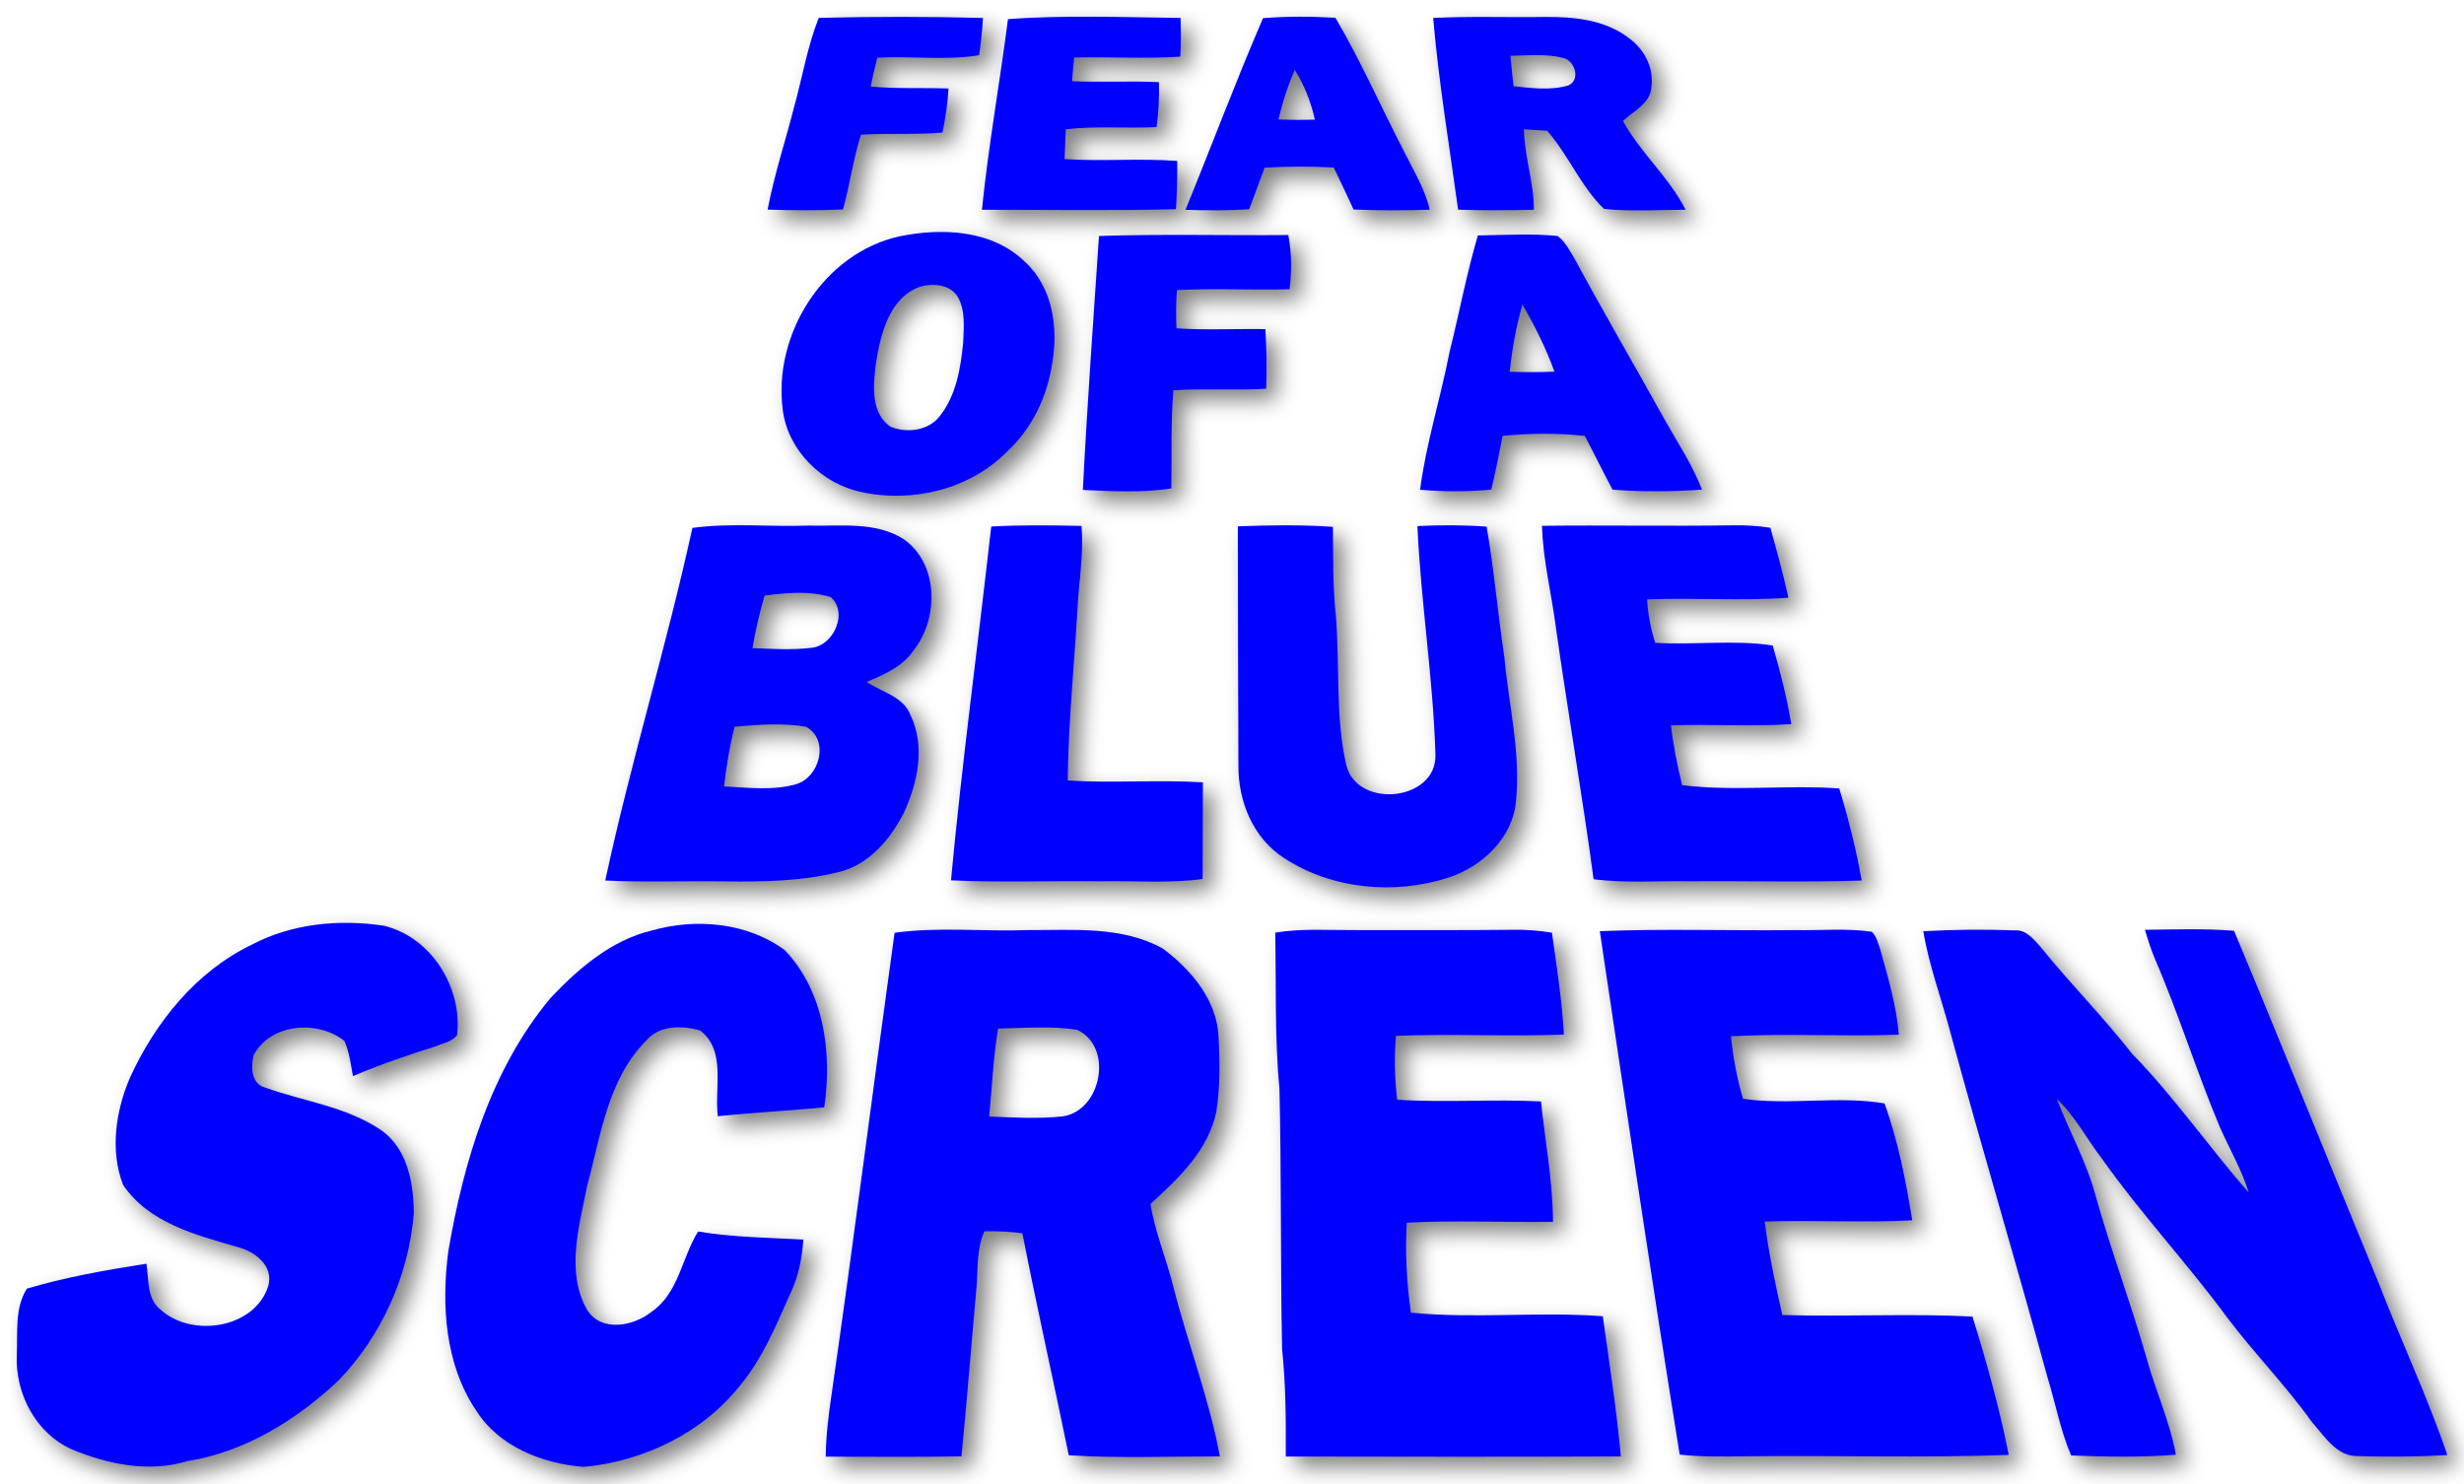
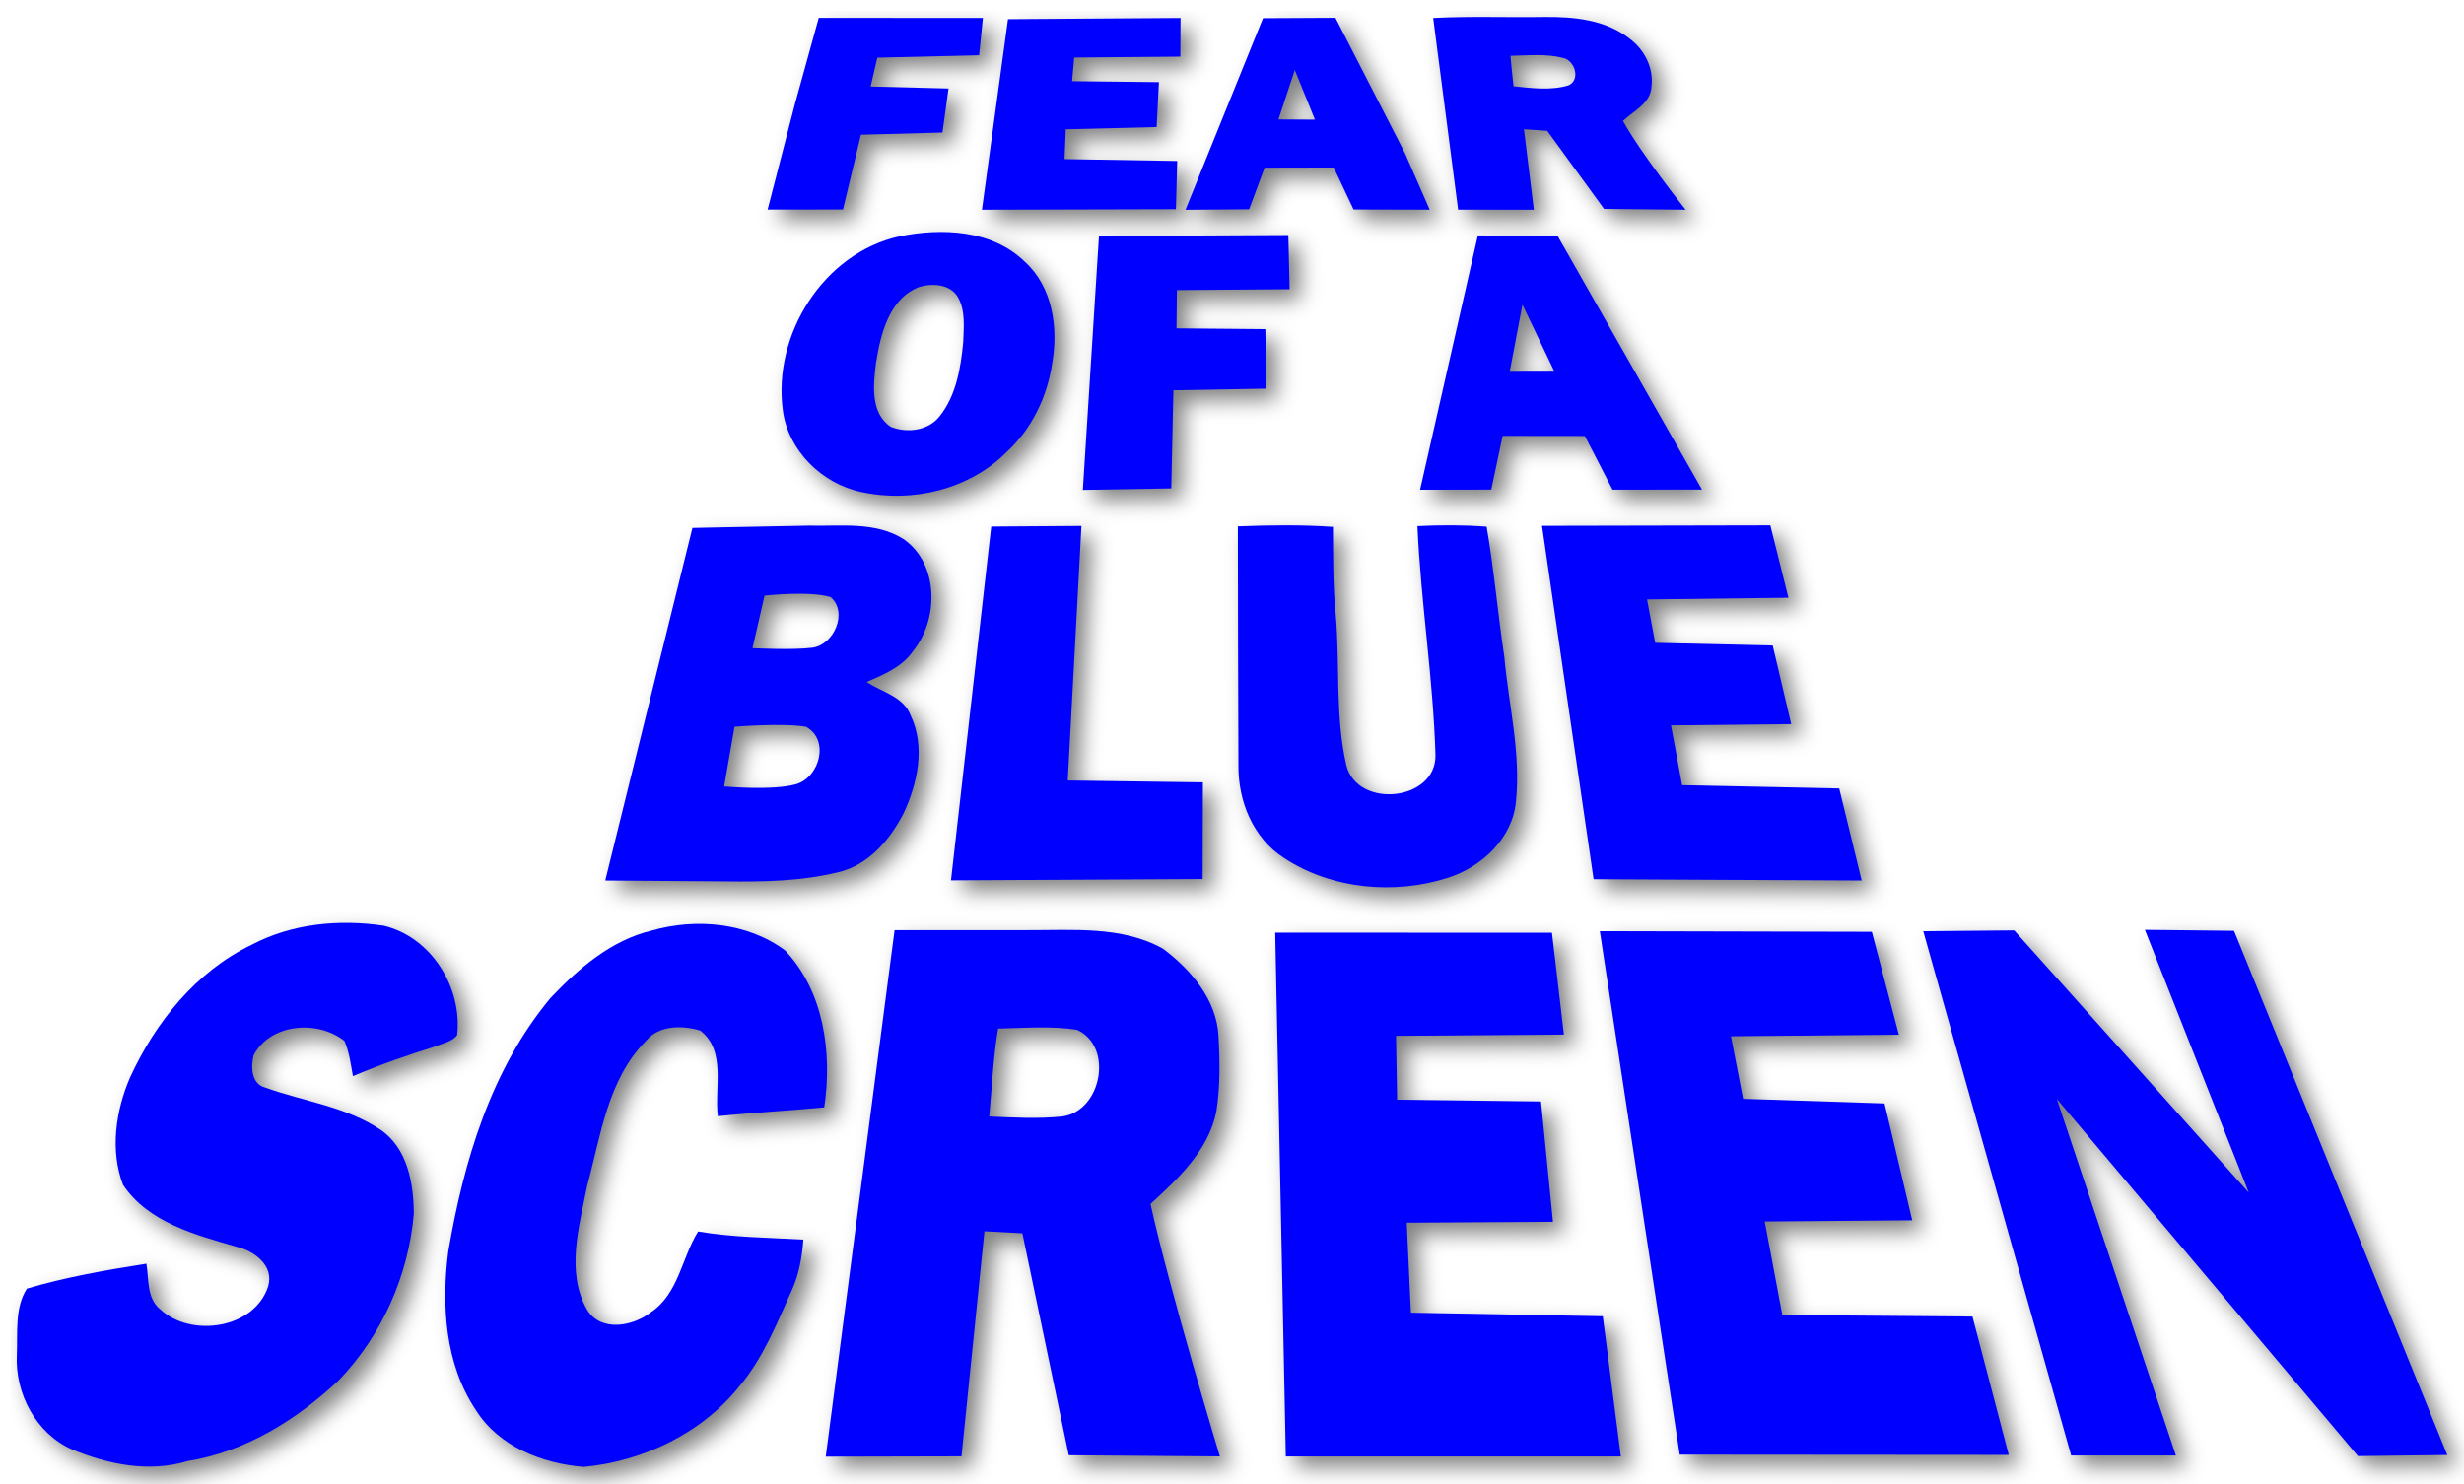
<svg xmlns="http://www.w3.org/2000/svg" width="590.206" height="355.44" viewBox="0 0 472.164 284.352" version="1.1" id="svg3965">
  <defs id="defs4005">
    <filter style="color-interpolation-filters:sRGB;" id="filter4081">
      <feFlood flood-opacity="0.5" flood-color="rgb(0,0,0)" result="flood" id="feFlood4083" />
      <feComposite in="flood" in2="SourceGraphic" operator="in" result="composite1" id="feComposite4085" />
      <feGaussianBlur in="composite" stdDeviation="2" result="blur" id="feGaussianBlur4087" />
      <feOffset dx="2" dy="2" result="offset" id="feOffset4089" />
      <feComposite in="SourceGraphic" in2="offset" operator="over" result="composite2" id="feComposite4091" />
    </filter>
  </defs>
  <g id="#ffffffff" transform="translate(-27.08559,-25.34795)" />
  <g id="#0000ffff" transform="translate(-27.08559,-25.34795)" style="filter:url(#filter4081)">
-     <path d="m 183.98,28.77 c 10.48,-0.25 20.98,-0.26 31.46,0.02 -0.13,2.39 -0.39,4.77 -0.73,7.14 -6.46,1.05 -13.01,0.12 -19.51,0.47 -0.47,1.83 -0.9,3.67 -1.28,5.53 4.97,0.48 9.96,0.2 14.93,0.38 -0.18,2.84 -0.58,5.66 -1.17,8.44 -5.2,0.46 -10.42,0.09 -15.62,0.42 -1.48,4.69 -2.13,9.59 -3.44,14.33 -4.81,0.19 -9.63,0.18 -14.44,0.02 1.28,-6.76 3.47,-13.3 5.16,-19.97 1.54,-5.59 2.49,-11.36 4.64,-16.78 z" id="path3969" style="fill:#0000ff" />
-     <path d="m 220.24,29.02 c 10.99,-0.81 22.06,-0.36 33.07,-0.23 0.08,2.47 0.07,4.94 -0.04,7.41 -6.78,0.46 -13.56,0 -20.34,0.18 -0.16,1.51 -0.31,3.02 -0.41,4.53 5.54,0.24 11.1,-0.07 16.65,0.18 0.08,2.88 -0.08,5.75 -0.45,8.61 -5.8,0.31 -11.63,-0.26 -17.41,0.43 -0.07,1.91 -0.15,3.81 -0.23,5.71 7.19,0.48 14.4,-0.19 21.59,0.36 0.03,3.08 -0.04,6.17 -0.25,9.25 -12.39,0.29 -24.78,0.1 -37.17,0.1 1.23,-12.22 3.43,-24.34 4.99,-36.53 z" id="path3971" style="fill:#0000ff" />
-     <path d="m 269.11,28.83 c 4.62,-0.37 9.26,-0.35 13.88,-0.07 4.93,8.38 8.81,17.32 13.31,25.93 1.74,3.54 3.88,6.95 4.75,10.85 -4.86,0.16 -9.73,0.16 -14.59,-0.04 -1.24,-2.7 -2.5,-5.39 -3.8,-8.05 -4.41,-0.22 -8.83,-0.23 -13.24,0.03 -0.99,2.66 -1.99,5.32 -2.97,7.98 -4.06,0.24 -8.14,0.24 -12.2,0.1 5,-12.22 9.63,-24.6 14.86,-36.73 m 6.09,9.94 c -1.36,3.04 -2.37,6.23 -3.13,9.47 2.33,0.1 4.66,0.11 6.99,0.04 -0.78,-3.36 -2,-6.61 -3.86,-9.51 z" id="path3973" style="fill:#0000ff" />
-     <path d="m 301.72,28.79 c 7.08,-0.36 14.18,-0.08 21.27,-0.19 5.64,-0.07 11.73,0.51 16.32,4.12 2.89,2.11 4.72,5.68 4.23,9.29 -0.16,3.14 -3.42,4.61 -5.45,6.51 3.34,6.13 8.83,10.78 12,17.03 -5.21,0.01 -10.44,0.36 -15.63,-0.16 -4.46,-4.29 -6.8,-10.32 -10.89,-14.97 -1.49,-0.1 -2.98,-0.2 -4.46,-0.3 0.07,5.22 1.93,10.22 1.9,15.43 -4.84,0.11 -9.67,0.14 -14.51,-0.01 -1.68,-12.23 -3.72,-24.44 -4.78,-36.75 m 14.81,7.25 c 0.16,1.95 0.36,3.89 0.59,5.84 3.49,0.36 7.13,0.86 10.55,-0.18 2.35,-1.07 1.19,-4.79 -1.05,-5.25 -3.29,-0.85 -6.74,-0.45 -10.09,-0.41 z" id="path3975" style="fill:#0000ff" />
+     <path d="m 183.98,28.77 31.46,0.02 -0.73,7.14 -19.51,0.47 -1.28,5.53 14.93,0.38 -1.17,8.44 -15.62,0.42 -3.44,14.33 -14.44,0.02 5.16,-19.97 z" id="path3969" style="fill:#0000ff" />
+     <path d="m 220.24,29.02 33.07,-0.23 -0.04,7.41 -20.34,0.18 -0.41,4.53 16.65,0.18 -0.45,8.61 -17.41,0.43 -0.23,5.71 21.59,0.36 -0.25,9.25 -37.17,0.1 z" id="path3971" style="fill:#0000ff" />
+     <path d="m 269.11,28.83 13.88,-0.07 13.31,25.93 4.75,10.85 -14.59,-0.04 -3.8,-8.05 -13.24,0.03 -2.97,7.98 -12.2,0.1 14.86,-36.73 m 6.09,9.94 -3.13,9.47 6.99,0.04 z" id="path3973" style="fill:#0000ff" />
+     <path d="m 301.72,28.79 c 7.08,-0.36 14.18,-0.08 21.27,-0.19 5.64,-0.07 11.73,0.51 16.32,4.12 2.89,2.11 4.72,5.68 4.23,9.29 -0.16,3.14 -3.42,4.61 -5.45,6.51 3.34,6.13 12,17.03 12,17.03 l -15.63,-0.16 -10.89,-14.97 -4.46,-0.3 1.9,15.43 -14.51,-0.01 -4.78,-36.75 m 14.81,7.25 c 0.16,1.95 0.36,3.89 0.59,5.84 3.49,0.36 7.13,0.86 10.55,-0.18 2.35,-1.07 1.19,-4.79 -1.05,-5.25 -3.29,-0.85 -6.74,-0.45 -10.09,-0.41 z" id="path3975" style="fill:#0000ff" />
    <path d="m 199.44,70.65 c 8.14,-1.67 17.76,-1.26 24.04,4.88 5.31,4.82 6.42,12.63 5.24,19.39 -0.94,6.45 -3.9,12.63 -8.73,17.06 -7.12,7.19 -18.13,9.81 -27.89,7.66 -7.49,-1.57 -13.98,-7.91 -15,-15.61 -1.98,-14.5 7.76,-30.15 22.34,-33.38 m 3.9,9.66 c -5.88,2.17 -7.53,9.12 -8.4,14.65 -0.51,4.1 -1.11,9.58 2.84,12.2 3.1,1.24 7.22,0.75 9.36,-2.02 3.18,-3.98 4.04,-9.25 4.52,-14.18 0.09,-2.86 0.47,-6 -0.98,-8.6 -1.43,-2.54 -4.83,-2.76 -7.34,-2.05 z" id="path3977" style="fill:#0000ff" />
-     <path d="m 237.68,70.58 c 12.09,-0.4 24.19,-0.08 36.28,-0.18 0.65,3.43 0.67,6.93 0.25,10.38 -7.2,0.22 -14.4,-0.22 -21.6,0.17 -0.17,2.44 -0.2,4.89 -0.08,7.33 5.67,0.37 11.35,0.06 17.03,0.15 0.23,3.8 0.27,7.6 0.16,11.41 -5.92,0.4 -11.86,-0.06 -17.78,0.31 -0.54,6.25 -0.27,12.54 -0.41,18.81 -5.6,0.86 -11.3,0.55 -16.94,0.29 0.82,-16.23 2.01,-32.45 3.09,-48.67 z" id="path3979" style="fill:#0000ff" />
-     <path d="m 310.28,70.47 c 5.09,-0.05 10.21,-0.4 15.29,0.11 1.51,1.14 2.36,2.9 3.31,4.49 5.62,10.36 11.55,20.54 17.27,30.84 2.46,4.37 5.27,8.57 7.08,13.28 -5.71,0.39 -11.44,0.44 -17.14,0.01 -1.82,-3.4 -3.5,-6.87 -5.31,-10.29 -5.23,-0.6 -10.51,-0.53 -15.75,-0.02 -0.66,3.45 -1.38,6.88 -2.18,10.3 -4.54,0.43 -9.1,0.4 -13.64,0.03 1.16,-8.98 3.96,-17.64 5.67,-26.52 1.85,-7.4 3.25,-14.91 5.4,-22.23 m 6.1,26.13 c 2.85,0.09 5.71,0.1 8.58,-0.02 -1.62,-4.47 -3.74,-8.74 -6.14,-12.84 -1.22,4.2 -1.98,8.52 -2.44,12.86 z" id="path3981" style="fill:#0000ff" />
-     <path d="m 159.77,126.53 c 7.37,-0.99 14.82,-0.17 22.22,-0.44 6.12,0.16 12.89,-0.86 18.31,2.63 6.72,4.77 6.68,15.26 1.81,21.34 -2.1,3.1 -5.64,4.57 -8.94,6 2.91,1.96 7.03,2.76 8.4,6.38 2.89,6.01 1.35,13.07 -1.36,18.84 -2.59,5.03 -6.72,9.88 -12.44,11.22 -7.11,1.76 -14.48,1.88 -21.77,1.78 -7.64,-0.12 -15.29,0.2 -22.93,-0.17 4.87,-22.68 11.74,-44.91 16.7,-67.58 m 13.82,12.98 c -0.94,3.31 -1.77,6.66 -2.31,10.07 3.83,0.13 7.69,0.4 11.5,-0.09 4.14,-0.58 6.85,-6.8 3.48,-9.7 -4.09,-1.25 -8.5,-0.84 -12.67,-0.28 m -5.75,25.13 c -0.92,3.77 -1.59,7.59 -2,11.44 4.58,0.22 9.33,0.86 13.81,-0.43 4.55,-1.36 6.44,-8.54 1.88,-11.01 -4.52,-0.76 -9.15,-0.4 -13.69,0 z" id="path3983" style="fill:#0000ff" />
-     <path d="m 217.03,126.27 c 5.76,-0.32 11.53,-0.24 17.29,-0.12 0.5,5.61 -0.6,11.17 -0.81,16.77 -0.64,10.67 -1.72,21.33 -1.82,32.02 8.63,0.56 17.27,-0.18 25.9,0.36 -0.01,6.17 -0.05,12.35 -0.05,18.52 -6.48,0.88 -13.03,0.31 -19.54,0.44 -9.56,-0.11 -19.13,0.25 -28.68,-0.18 2.12,-22.65 5.18,-45.2 7.71,-67.81 z" id="path3985" style="fill:#0000ff" />
+     <path d="m 237.68,70.58 36.28,-0.18 0.25,10.38 -21.6,0.17 -0.08,7.33 17.03,0.15 0.16,11.41 -17.78,0.31 -0.41,18.81 -16.94,0.29 z" id="path3979" style="fill:#0000ff" />
+     <path d="m 310.28,70.47 15.29,0.11 27.66,48.61 -17.14,0.01 -5.31,-10.29 -15.75,-0.02 -2.18,10.3 -13.64,0.03 11.07,-48.75 m 6.1,26.13 8.58,-0.02 -6.14,-12.84 z" id="path3981" style="fill:#0000ff" />
+     <path d="m 159.77,126.53 22.22,-0.44 c 6.12,0.16 12.89,-0.86 18.31,2.63 6.72,4.77 6.68,15.26 1.81,21.34 -2.1,3.1 -5.64,4.57 -8.94,6 2.91,1.96 7.03,2.76 8.4,6.38 2.89,6.01 1.35,13.07 -1.36,18.84 -2.59,5.03 -6.72,9.88 -12.44,11.22 -7.11,1.76 -14.48,1.88 -21.77,1.78 l -22.93,-0.17 16.7,-67.58 m 13.82,12.98 -2.31,10.07 c 0,0 7.69,0.4 11.5,-0.09 4.14,-0.58 6.85,-6.8 3.48,-9.7 -4.09,-1.25 -12.67,-0.28 -12.67,-0.28 m -5.75,25.13 -2,11.44 c 0,0 9.33,0.86 13.81,-0.43 4.55,-1.36 6.44,-8.54 1.88,-11.01 -4.52,-0.76 -13.69,0 -13.69,0 z" id="path3983" style="fill:#0000ff" />
+     <path d="m 217.03,126.27 17.29,-0.12 -2.63,48.79 25.9,0.36 -0.05,18.52 -48.22,0.26 z" id="path3985" style="fill:#0000ff" />
    <path d="m 264.29,126.23 c 6.07,-0.23 12.15,-0.32 18.22,0.1 0.05,5.56 -0.04,11.13 0.52,16.67 0.87,9.67 -0.15,19.52 2.05,29.05 2.13,8.38 17.23,6.87 17.08,-1.99 -0.44,-14.67 -2.8,-29.23 -3.46,-43.88 4.41,-0.21 8.84,-0.22 13.26,0.11 1.43,8.28 2.14,16.65 3.39,24.95 0.83,9.21 3.18,18.38 2.23,27.68 -0.61,7.04 -6.51,12.58 -12.99,14.65 -10.29,3.32 -22.3,2.22 -31.42,-3.75 -5.95,-3.79 -8.84,-10.9 -8.77,-17.78 -0.04,-15.27 -0.12,-30.54 -0.11,-45.81 z" id="path3987" style="fill:#0000ff" />
-     <path d="m 322.57,126.13 c 12.15,-0.14 24.29,0.09 36.44,-0.09 2.44,-0.06 4.89,0.09 7.32,0.47 1.23,4.45 2.47,8.89 3.46,13.4 -9.02,0.65 -18.06,-0.04 -27.09,0.33 0.19,2.82 0.69,5.62 1.56,8.31 7.5,0.47 15.06,-0.62 22.52,0.52 1.42,4.96 2.72,9.96 3.55,15.07 -7.67,0.51 -15.36,-0.04 -23.04,0.24 0.43,3.87 1.21,7.68 2.13,11.46 9.99,1.23 20.09,-0.09 30.11,0.63 1.76,5.79 3.24,11.68 4.3,17.64 -10.94,0.38 -21.89,0.05 -32.83,0.15 -6.18,-0.11 -12.39,0.4 -18.54,-0.4 -2.18,-16.18 -4.97,-32.27 -7.25,-48.43 -0.84,-6.44 -2.46,-12.79 -2.64,-19.3 z" id="path3989" style="fill:#0000ff" />
+     <path d="m 322.57,126.13 43.76,-0.09 3.46,13.87 -27.09,0.33 1.56,8.31 22.52,0.52 3.55,15.07 -23.04,0.24 2.13,11.46 30.11,0.63 4.3,17.64 -51.37,-0.25 z" id="path3989" style="fill:#0000ff" />
    <path d="m 75.34,206.41 c 7.7,-4.06 16.73,-4.9 25.25,-3.64 9.11,2.15 15.13,11.84 14.09,20.97 -0.95,1.29 -2.71,1.53 -4.1,2.15 -5.37,1.68 -10.68,3.52 -15.86,5.71 -0.42,-2.27 -0.7,-4.61 -1.63,-6.74 -5.08,-4.06 -14.18,-3.39 -17.4,2.73 -0.55,2.2 -0.49,5.48 2.19,6.2 7.38,2.66 15.54,3.64 22.16,8.12 5.14,3.52 6.32,10.29 6.34,16.09 -1.02,11.86 -6.14,23.35 -14.41,31.93 -8.06,7.57 -17.89,13.69 -28.96,15.46 -7.34,2.23 -15.13,0.66 -22.06,-2.21 -6.94,-3.03 -11.02,-10.74 -10.64,-18.17 0.18,-4.21 -0.44,-8.99 1.93,-12.68 7.46,-2.2 15.06,-3.541 22.9,-4.77 0.5,2.94 0.01,6.59 2.61,8.71 5.9,5.54 18.04,3.8 20.71,-4.33 1.21,-4.02 -2.64,-6.83 -6.07,-7.64 -7.91,-2.3 -16.85,-4.62 -21.73,-11.86 -2.51,-6.57 -1.41,-14.18 1.33,-20.54 4.86,-10.62 12.66,-20.35 23.35,-25.49 z" id="path3991" style="fill:#0000ff" />
    <path d="m 151.94,203.71 c 8.47,-2.43 18.4,-1.56 25.58,3.8 7.48,7.87 9.06,19.7 7.51,30.08 -6.79,0.65 -13.61,0.99 -20.39,1.7 -0.69,-5.41 1.66,-12.55 -3.37,-16.42 -3.48,-1.03 -7.89,-1.06 -10.4,1.98 -7.36,7.39 -8.68,18.27 -11.3,27.89 -1.48,7.64 -4.11,16.35 -0.01,23.61 2.66,4.38 8.82,3.23 12.27,0.5 5.3,-3.55 5.88,-10.4 9.03,-15.47 6.67,1.14 13.43,1.17 20.17,1.56 -0.25,3.4 -0.86,6.79 -2.3,9.9 -2.82,6.26 -5.41,12.77 -9.86,18.09 -7.19,9.08 -18.47,14.49 -29.88,15.57 -7.89,-0.59 -16.34,-3.89 -20.7,-10.87 -5.95,-8.85 -6.63,-20.14 -5.3,-30.43 2.96,-17.3 8.19,-34.91 19.62,-48.61 5.35,-5.63 11.6,-11.03 19.33,-12.88 z" id="path3993" style="fill:#0000ff" />
-     <path d="m 438.1,203.56 c 5.69,-0.06 11.4,-0.27 17.08,0.19 9.37,22.39 18.39,44.93 27.66,67.37 4.27,11.08 9.39,21.85 13.21,33.1 -5.7,0.36 -11.42,0.38 -17.12,0.21 -4.08,0.11 -6.4,-3.82 -8.8,-6.5 -4.97,-6.97 -10.98,-13.08 -16.14,-19.9 -7.74,-10.53 -16.7,-20.1 -24.25,-30.78 -2.86,-3.74 -5.05,-8.01 -8.51,-11.26 2.36,6.17 5.66,11.97 7.38,18.38 2.96,10.58 6.85,20.86 9.85,31.43 1.71,6.17 4.43,12.03 5.58,18.36 -6.68,0.55 -13.39,0.39 -20.07,0.15 -2.05,-4.75 -2.96,-9.87 -4.48,-14.79 -6,-21.95 -12.53,-43.75 -18.5,-65.7 -1.74,-6.67 -4.2,-13.17 -5.36,-19.99 5.8,-0.31 11.62,-0.38 17.43,-0.16 2.26,-0.22 3.72,1.72 5.08,3.21 5.64,7 12,13.38 17.53,20.47 8.11,8.29 14.7,17.89 22.34,26.58 -1.35,-4.32 -3.61,-8.24 -5.46,-12.35 -4.54,-10.77 -7.97,-21.97 -12.63,-32.69 -0.72,-1.74 -1.28,-3.53 -1.82,-5.33 z" id="path3995" style="fill:#0000ff" />
-     <path d="m 198.51,204.13 c 8.44,-1.17 17,-0.2 25.49,-0.51 8.68,0.04 18.07,-0.84 25.94,3.56 5.37,4.02 10.31,9.82 10.64,16.82 0.27,4.8 0.34,9.66 -0.42,14.42 -1.5,7.4 -7.26,12.8 -12.61,17.68 0.85,5.36 2.98,10.38 4.31,15.62 2.77,10.98 6.92,21.62 8.98,32.77 -9.65,-0.01 -19.32,0.38 -28.95,-0.22 -2.92,-14.19 -6.09,-28.33 -8.89,-42.54 -2.41,-0.34 -4.85,-0.43 -7.27,-0.39 -1.5,3.3 -1.24,6.95 -1.5,10.48 -0.99,10.88 -1.84,21.78 -2.9,32.66 -8.67,0.16 -17.34,0.06 -26.01,0.06 0.05,-4.18 0.57,-8.33 1.19,-12.45 4.23,-29.29 7.93,-58.65 12,-87.96 m 19.84,18.36 c -0.95,5.57 -1.17,11.23 -1.71,16.86 4.68,0.19 9.39,0.47 14.06,-0.02 7.5,-1.09 9.82,-13.37 2.78,-16.6 -5,-0.79 -10.1,-0.33 -15.13,-0.24 z" id="path3997" style="fill:#0000ff" />
-     <path d="m 271.45,204.1 c 5.15,-0.84 10.37,-0.44 15.55,-0.48 10,-0.03 20,0.06 30,-0.06 2.51,-0.05 5.01,0.15 7.48,0.56 0.89,6.49 1.93,12.97 2.29,19.52 -10.72,0.4 -21.45,-0.18 -32.17,0.24 -0.39,4.07 -0.25,8.18 0.21,12.24 9.18,0.61 18.38,-0.14 27.57,0.34 0.78,7.69 2.28,15.32 2.29,23.07 -9.34,0.14 -18.69,-0.34 -28.02,0.17 -0.33,5.76 -0.01,11.54 0.8,17.24 12.22,1.21 24.54,-0.23 36.77,0.69 1.24,8.95 2.64,17.88 3.46,26.87 -21.4,0.08 -42.8,0.06 -64.2,0.01 0.03,-6.87 0.01,-13.75 -0.71,-20.59 -0.34,-16.65 -0.11,-33.31 -0.51,-49.96 -0.95,-9.93 -0.59,-19.91 -0.81,-29.86 z" id="path3999" style="fill:#0000ff" />
-     <path d="m 333.65,203.82 c 12.44,-0.49 24.9,-0.06 37.35,-0.2 4.92,0.11 9.89,-0.4 14.78,0.32 0.94,0.93 1.2,2.29 1.64,3.5 1.48,5.33 3.08,10.68 3.53,16.22 -10.72,0.39 -21.46,-0.28 -32.17,0.3 0.42,4.06 1.12,8.08 2.32,11.99 8.98,1.29 18.23,-0.64 27.11,0.89 2.61,7.21 4.08,14.85 5.31,22.4 -9.42,0.49 -18.85,-0.07 -28.27,0.23 0.75,6.04 2.02,12 3.37,17.92 12.14,0.37 24.3,-0.32 36.44,0.3 2.7,8.72 5.17,17.55 6.95,26.51 -16.65,0.61 -33.34,0.07 -50.01,0.26 -4.35,0.06 -8.71,0.14 -13.04,-0.31 -5.38,-33.4 -10.31,-66.88 -15.31,-100.33 z" id="path4001" style="fill:#0000ff" />
+     <path d="m 438.1,203.56 17.08,0.19 40.87,100.47 -17.12,0.21 -57.7,-68.44 22.81,68.32 -20.07,0 -28.34,-100.48 17.43,-0.16 44.95,50.26 z" id="path3995" style="fill:#0000ff" />
+     <path d="m 198.51,203.62 25.49,0 c 8.68,0.04 18.07,-0.84 25.94,3.56 5.37,4.02 10.31,9.82 10.64,16.82 0.27,4.8 0.34,9.66 -0.42,14.42 -1.5,7.4 -7.26,12.8 -12.61,17.68 3.624,16.431 13.29,48.39 13.29,48.39 l -28.95,-0.22 -8.89,-42.54 -7.27,-0.39 -4.4,43.14 -26.01,0.06 m 33.03,-82.05 c -0.95,5.57 -1.17,11.23 -1.71,16.86 4.68,0.19 9.39,0.47 14.06,-0.02 7.5,-1.09 9.82,-13.37 2.78,-16.6 -5,-0.79 -10.1,-0.33 -15.13,-0.24 z" id="path3997" style="fill:#0000ff" />
+     <path d="m 271.45,204.1 53.03,0.02 2.29,19.52 -32.17,0.24 0.21,12.24 27.57,0.34 2.29,23.07 -28.02,0.17 0.8,17.24 36.77,0.69 3.46,26.87 -64.2,0.01 z" id="path3999" style="fill:#0000ff" />
+     <path d="m 333.65,203.82 52.13,0.12 5.17,19.72 -32.17,0.3 2.32,11.99 27.11,0.89 5.31,22.4 -28.27,0.23 3.37,17.92 36.44,0.3 6.95,26.51 -63.05,-0.05 z" id="path4001" style="fill:#0000ff" />
  </g>
</svg>
